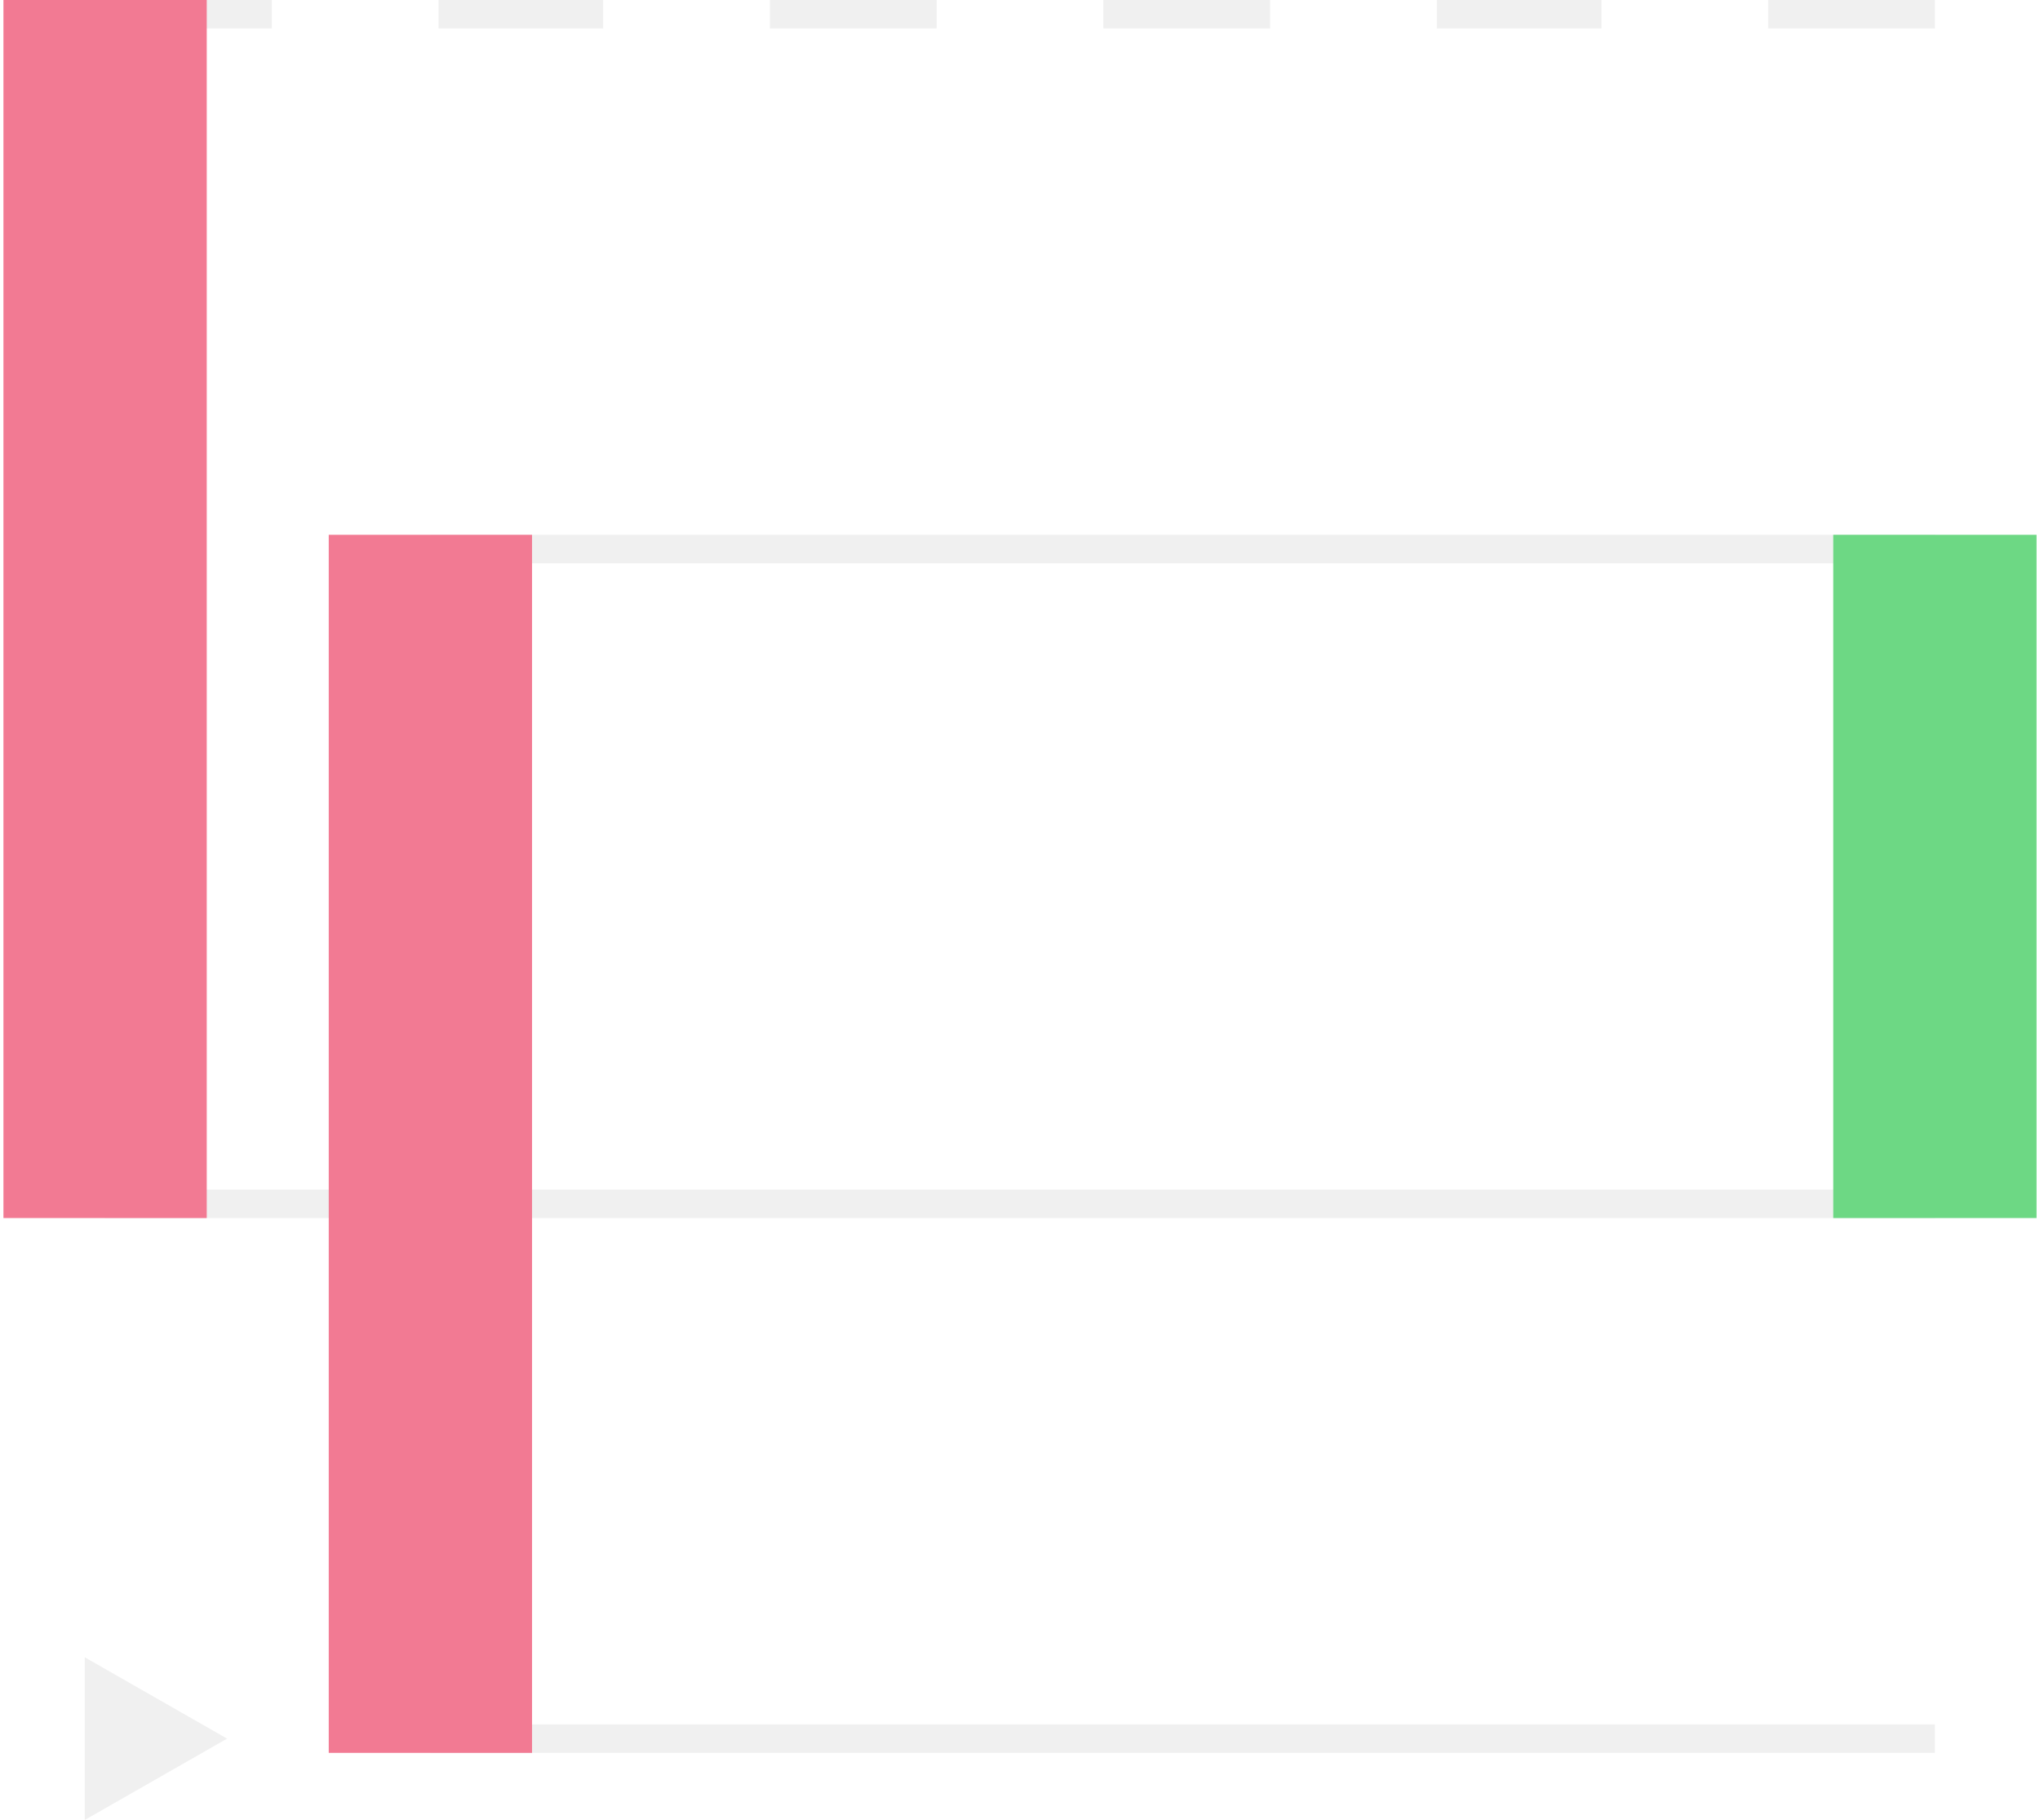
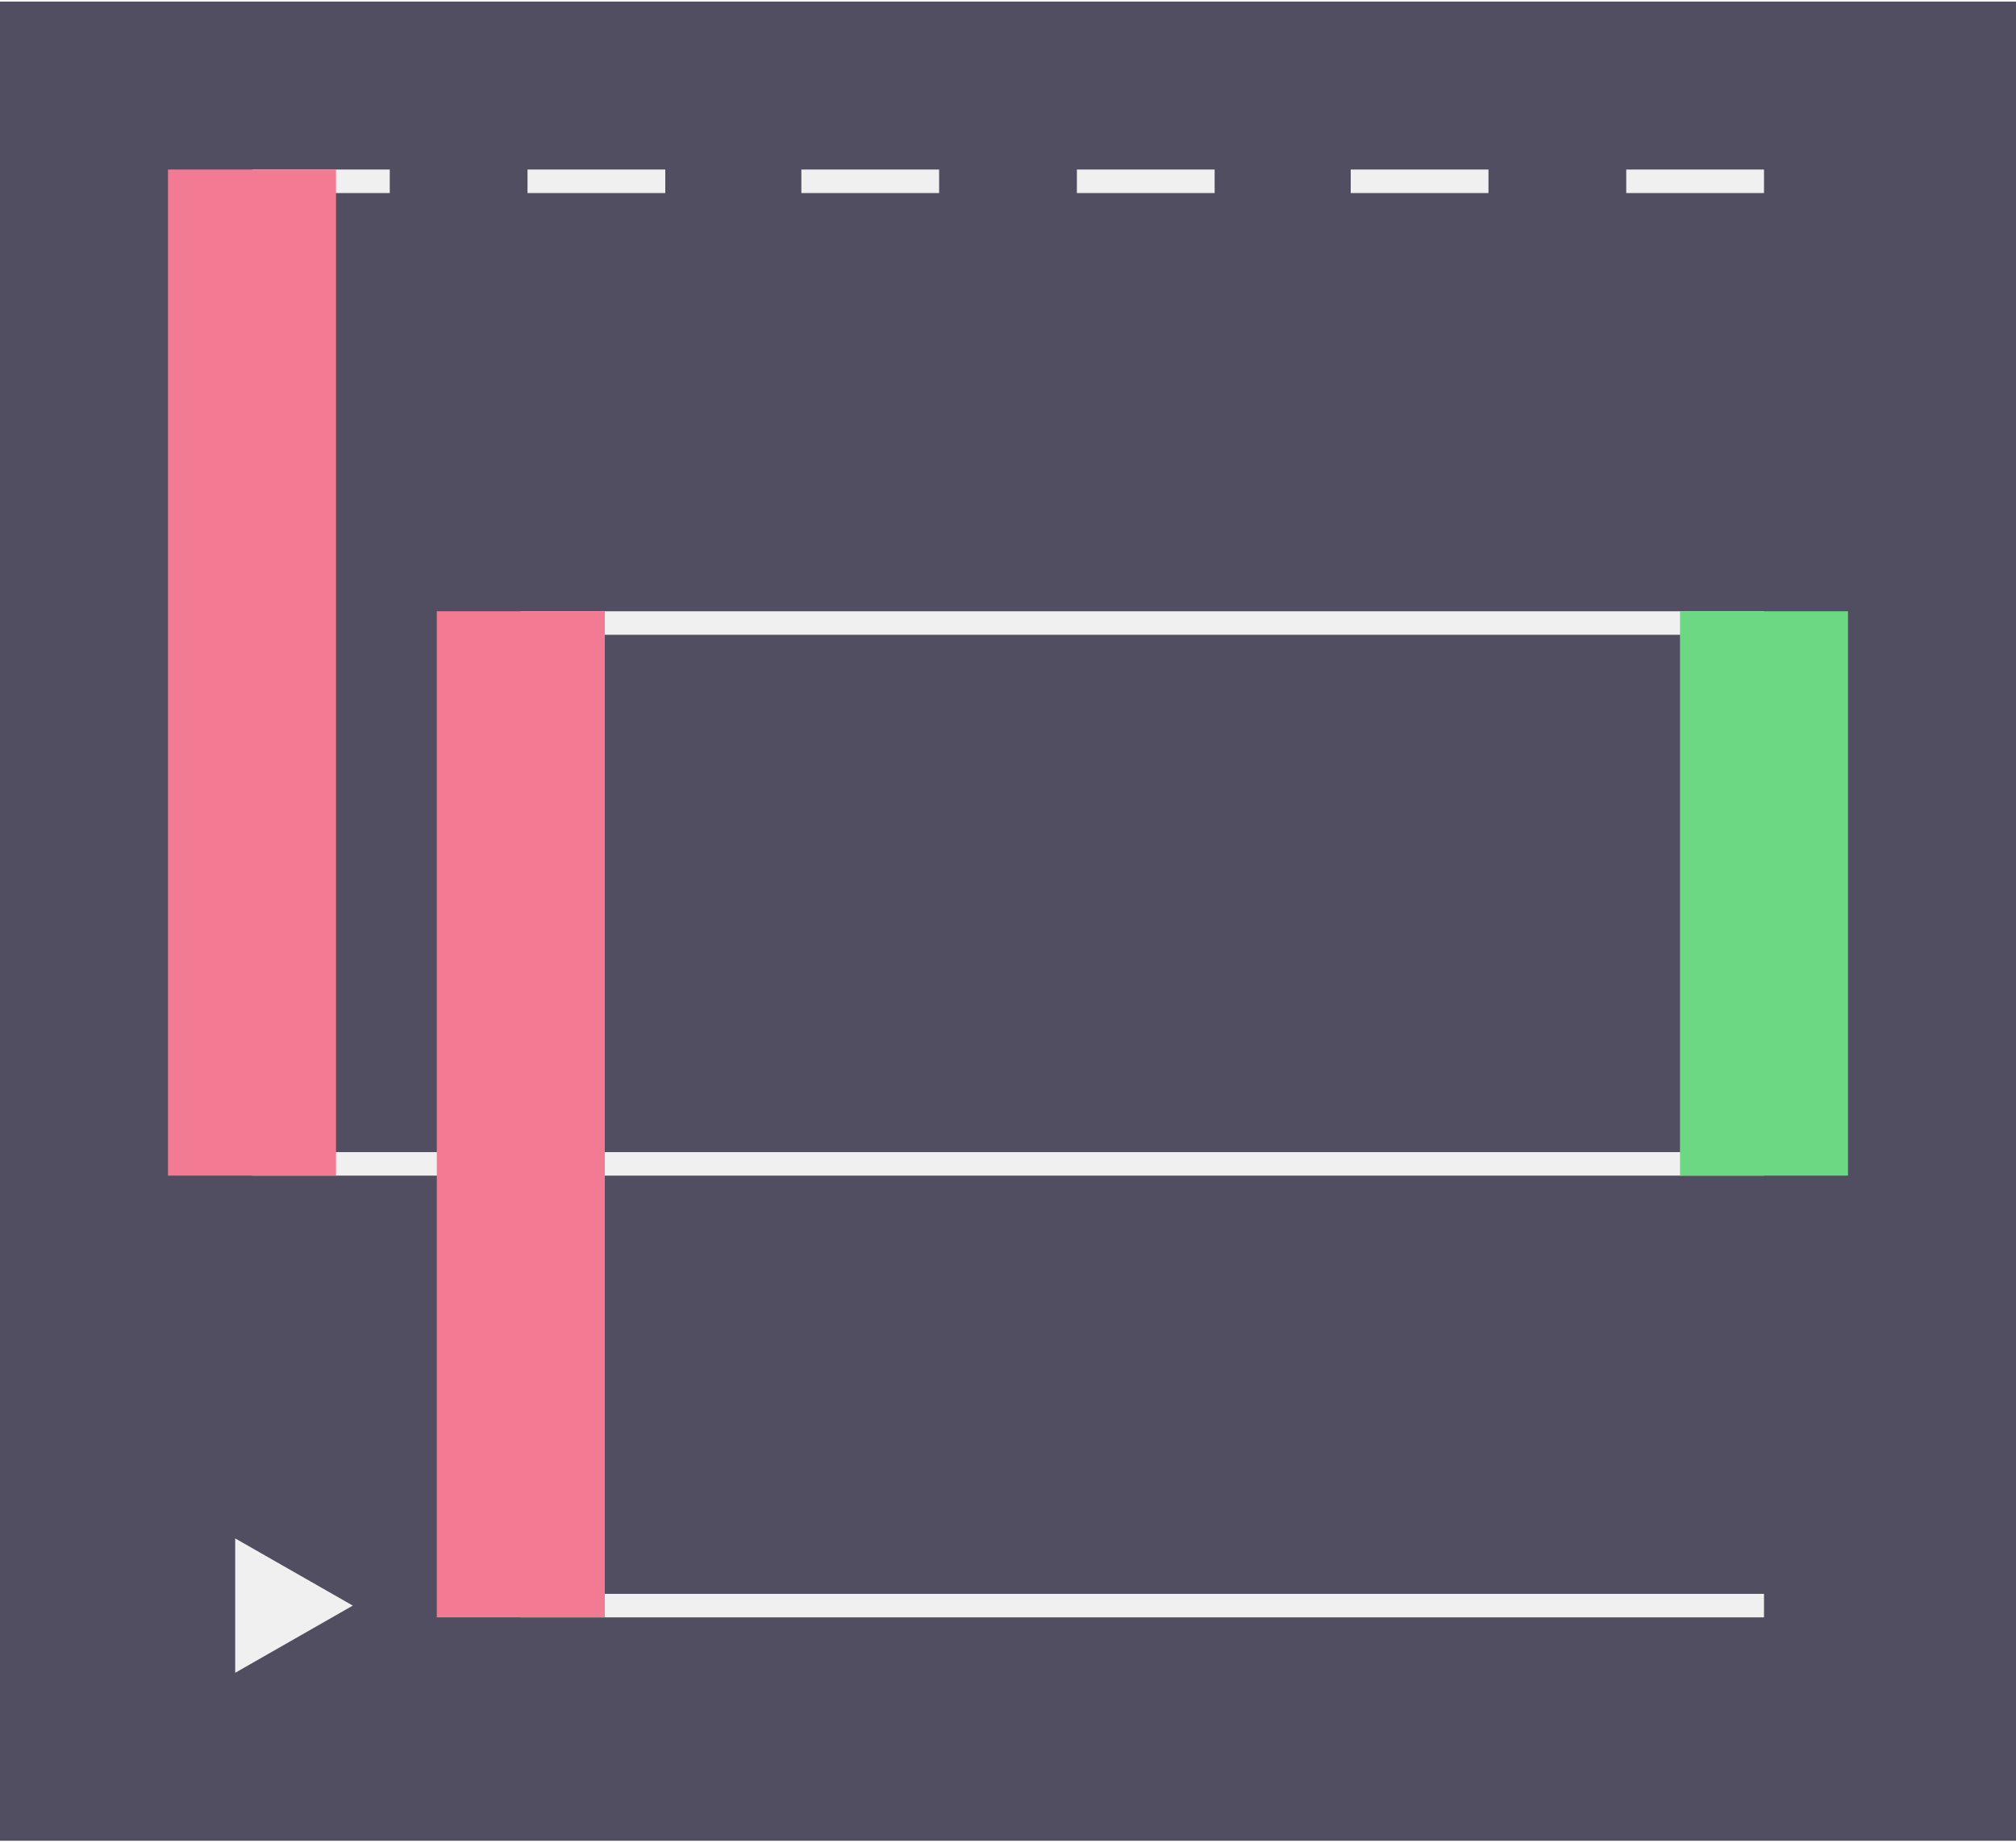
- <svg xmlns="http://www.w3.org/2000/svg" width="287" height="256" viewBox="0 0 1 0.895">
-   <polygon points="0.05,0.599,0.95,0.599,0.95,0.585,0.05,0.585" fill="#F0F0F0" />
-   <polygon points="0.705,0.014,0.786,0.014,0.786,0,0.705,0" fill="#F0F0F0" />
-   <polygon points="0.21,0.862,0.95,0.862,0.95,0.848,0.21,0.848" fill="#F0F0F0" />
-   <polygon points="0.21,0.277,0.95,0.277,0.95,0.263,0.21,0.263" fill="#F0F0F0" />
-   <polygon points="0.541,0.014,0.623,0.014,0.623,0,0.541,0" fill="#F0F0F0" />
-   <polygon points="0.868,0.014,0.95,0.014,0.95,0,0.868,0" fill="#F0F0F0" />
-   <polygon points="0.214,0.014,0.295,0.014,0.295,0,0.214,0" fill="#F0F0F0" />
-   <polygon points="0.377,0.014,0.459,0.014,0.459,0,0.377,0" fill="#F0F0F0" />
-   <polygon points="0.05,0.014,0.132,0.014,0.132,0,0.05,0" fill="#F0F0F0" />
-   <polygon points="1,0.599,1,0.263,0.9,0.263,0.9,0.599" fill="#6DD884" />
-   <polygon points="0.16,0.862,0.16,0.263,0.26,0.263,0.26,0.862" fill="#F27A93" />
-   <polygon points="0,0.599,0,0,0.1,0,0.1,0.599" fill="#F27A93" />
-   <polygon points="0.11,0.855,0.04,0.815,0.04,0.895" fill="#F0F0F0" />
+ <svg xmlns="http://www.w3.org/2000/svg" width="128" height="117" viewBox="0 0 1.2 1.095">
+   <rect width="100%" height="100%" fill="#524E61" />
+   <polygon points="0.15,0.699,1.05,0.699,1.05,0.685,0.15,0.685" fill="#F0F0F0" />
+   <polygon points="0.804,0.114,0.886,0.114,0.886,0.1,0.804,0.1" fill="#F0F0F0" />
+   <polygon points="0.31,0.962,1.05,0.962,1.05,0.948,0.31,0.948" fill="#F0F0F0" />
+   <polygon points="0.31,0.377,1.05,0.377,1.05,0.363,0.31,0.363" fill="#F0F0F0" />
+   <polygon points="0.641,0.114,0.723,0.114,0.723,0.1,0.641,0.1" fill="#F0F0F0" />
+   <polygon points="0.968,0.114,1.05,0.114,1.05,0.1,0.968,0.1" fill="#F0F0F0" />
+   <polygon points="0.314,0.114,0.396,0.114,0.396,0.1,0.314,0.1" fill="#F0F0F0" />
+   <polygon points="0.477,0.114,0.559,0.114,0.559,0.1,0.477,0.1" fill="#F0F0F0" />
+   <polygon points="0.15,0.114,0.232,0.114,0.232,0.1,0.15,0.1" fill="#F0F0F0" />
+   <polygon points="1.1,0.699,1.1,0.363,1,0.363,1,0.699" fill="#6DD884" />
+   <polygon points="0.26,0.962,0.26,0.363,0.36,0.363,0.36,0.962" fill="#F27A93" />
+   <polygon points="0.1,0.699,0.1,0.1,0.2,0.1,0.2,0.699" fill="#F27A93" />
+   <polygon points="0.21,0.955,0.14,0.915,0.14,0.995" fill="#F0F0F0" />
</svg>
